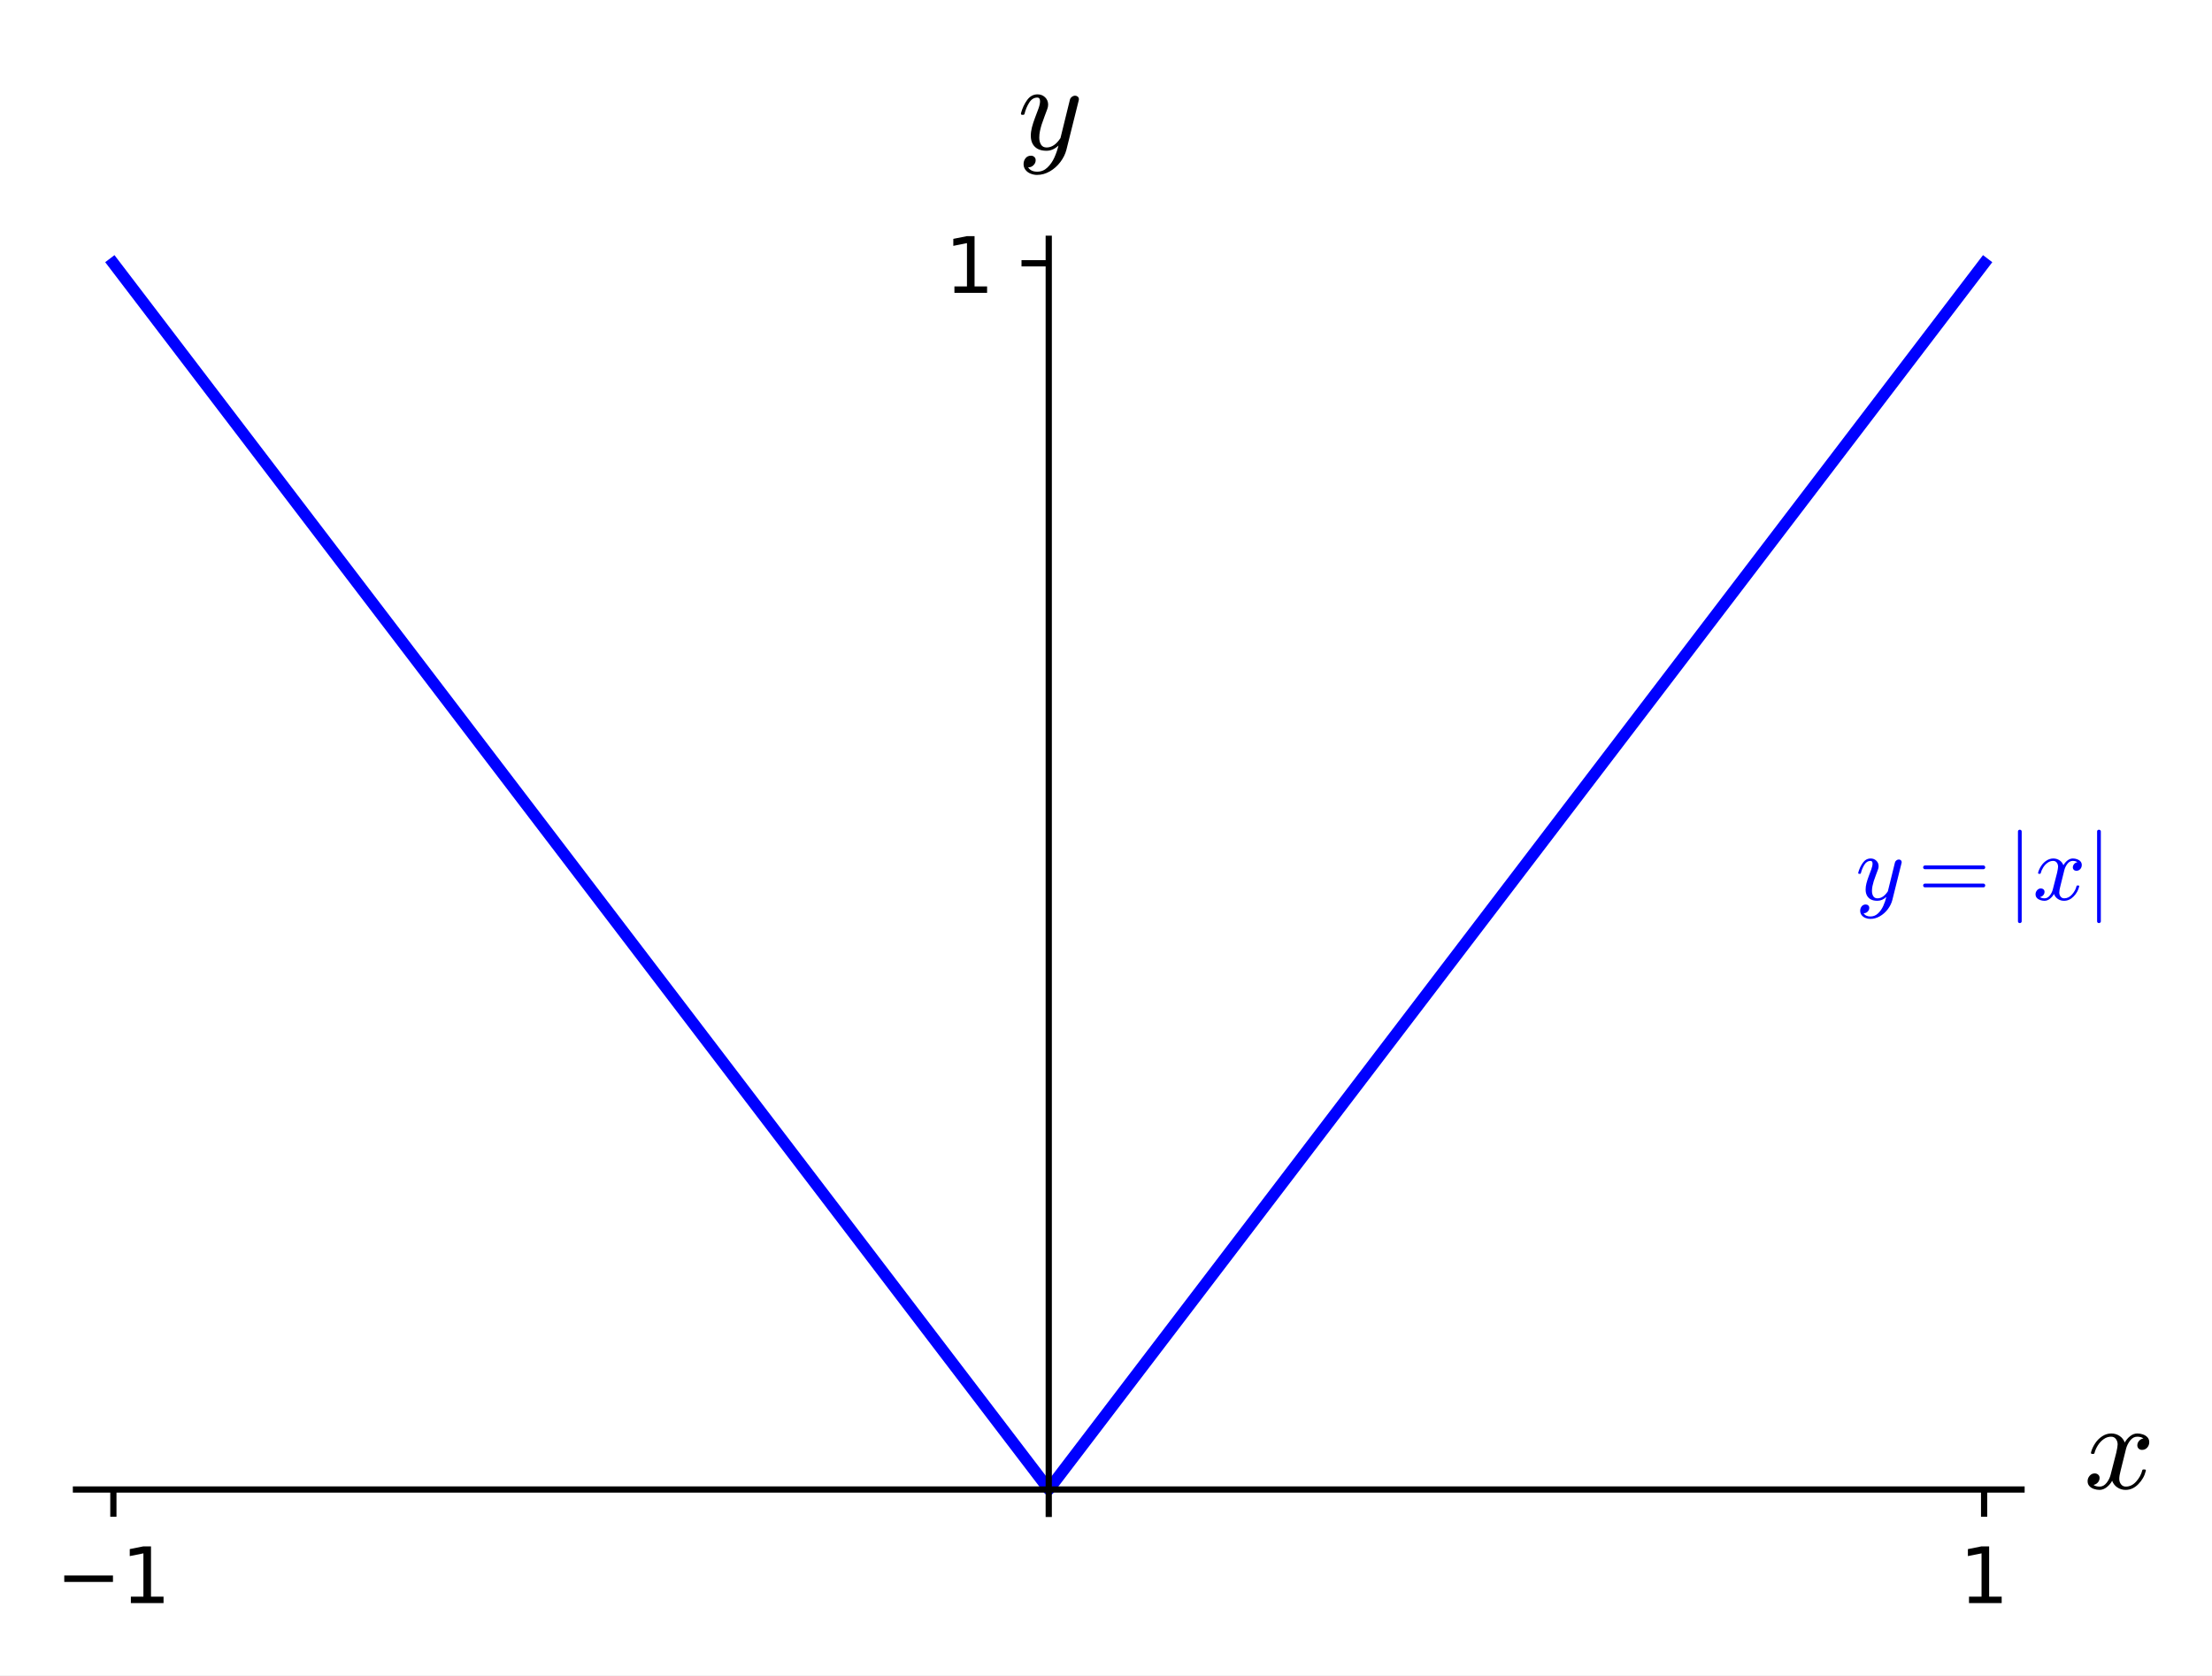
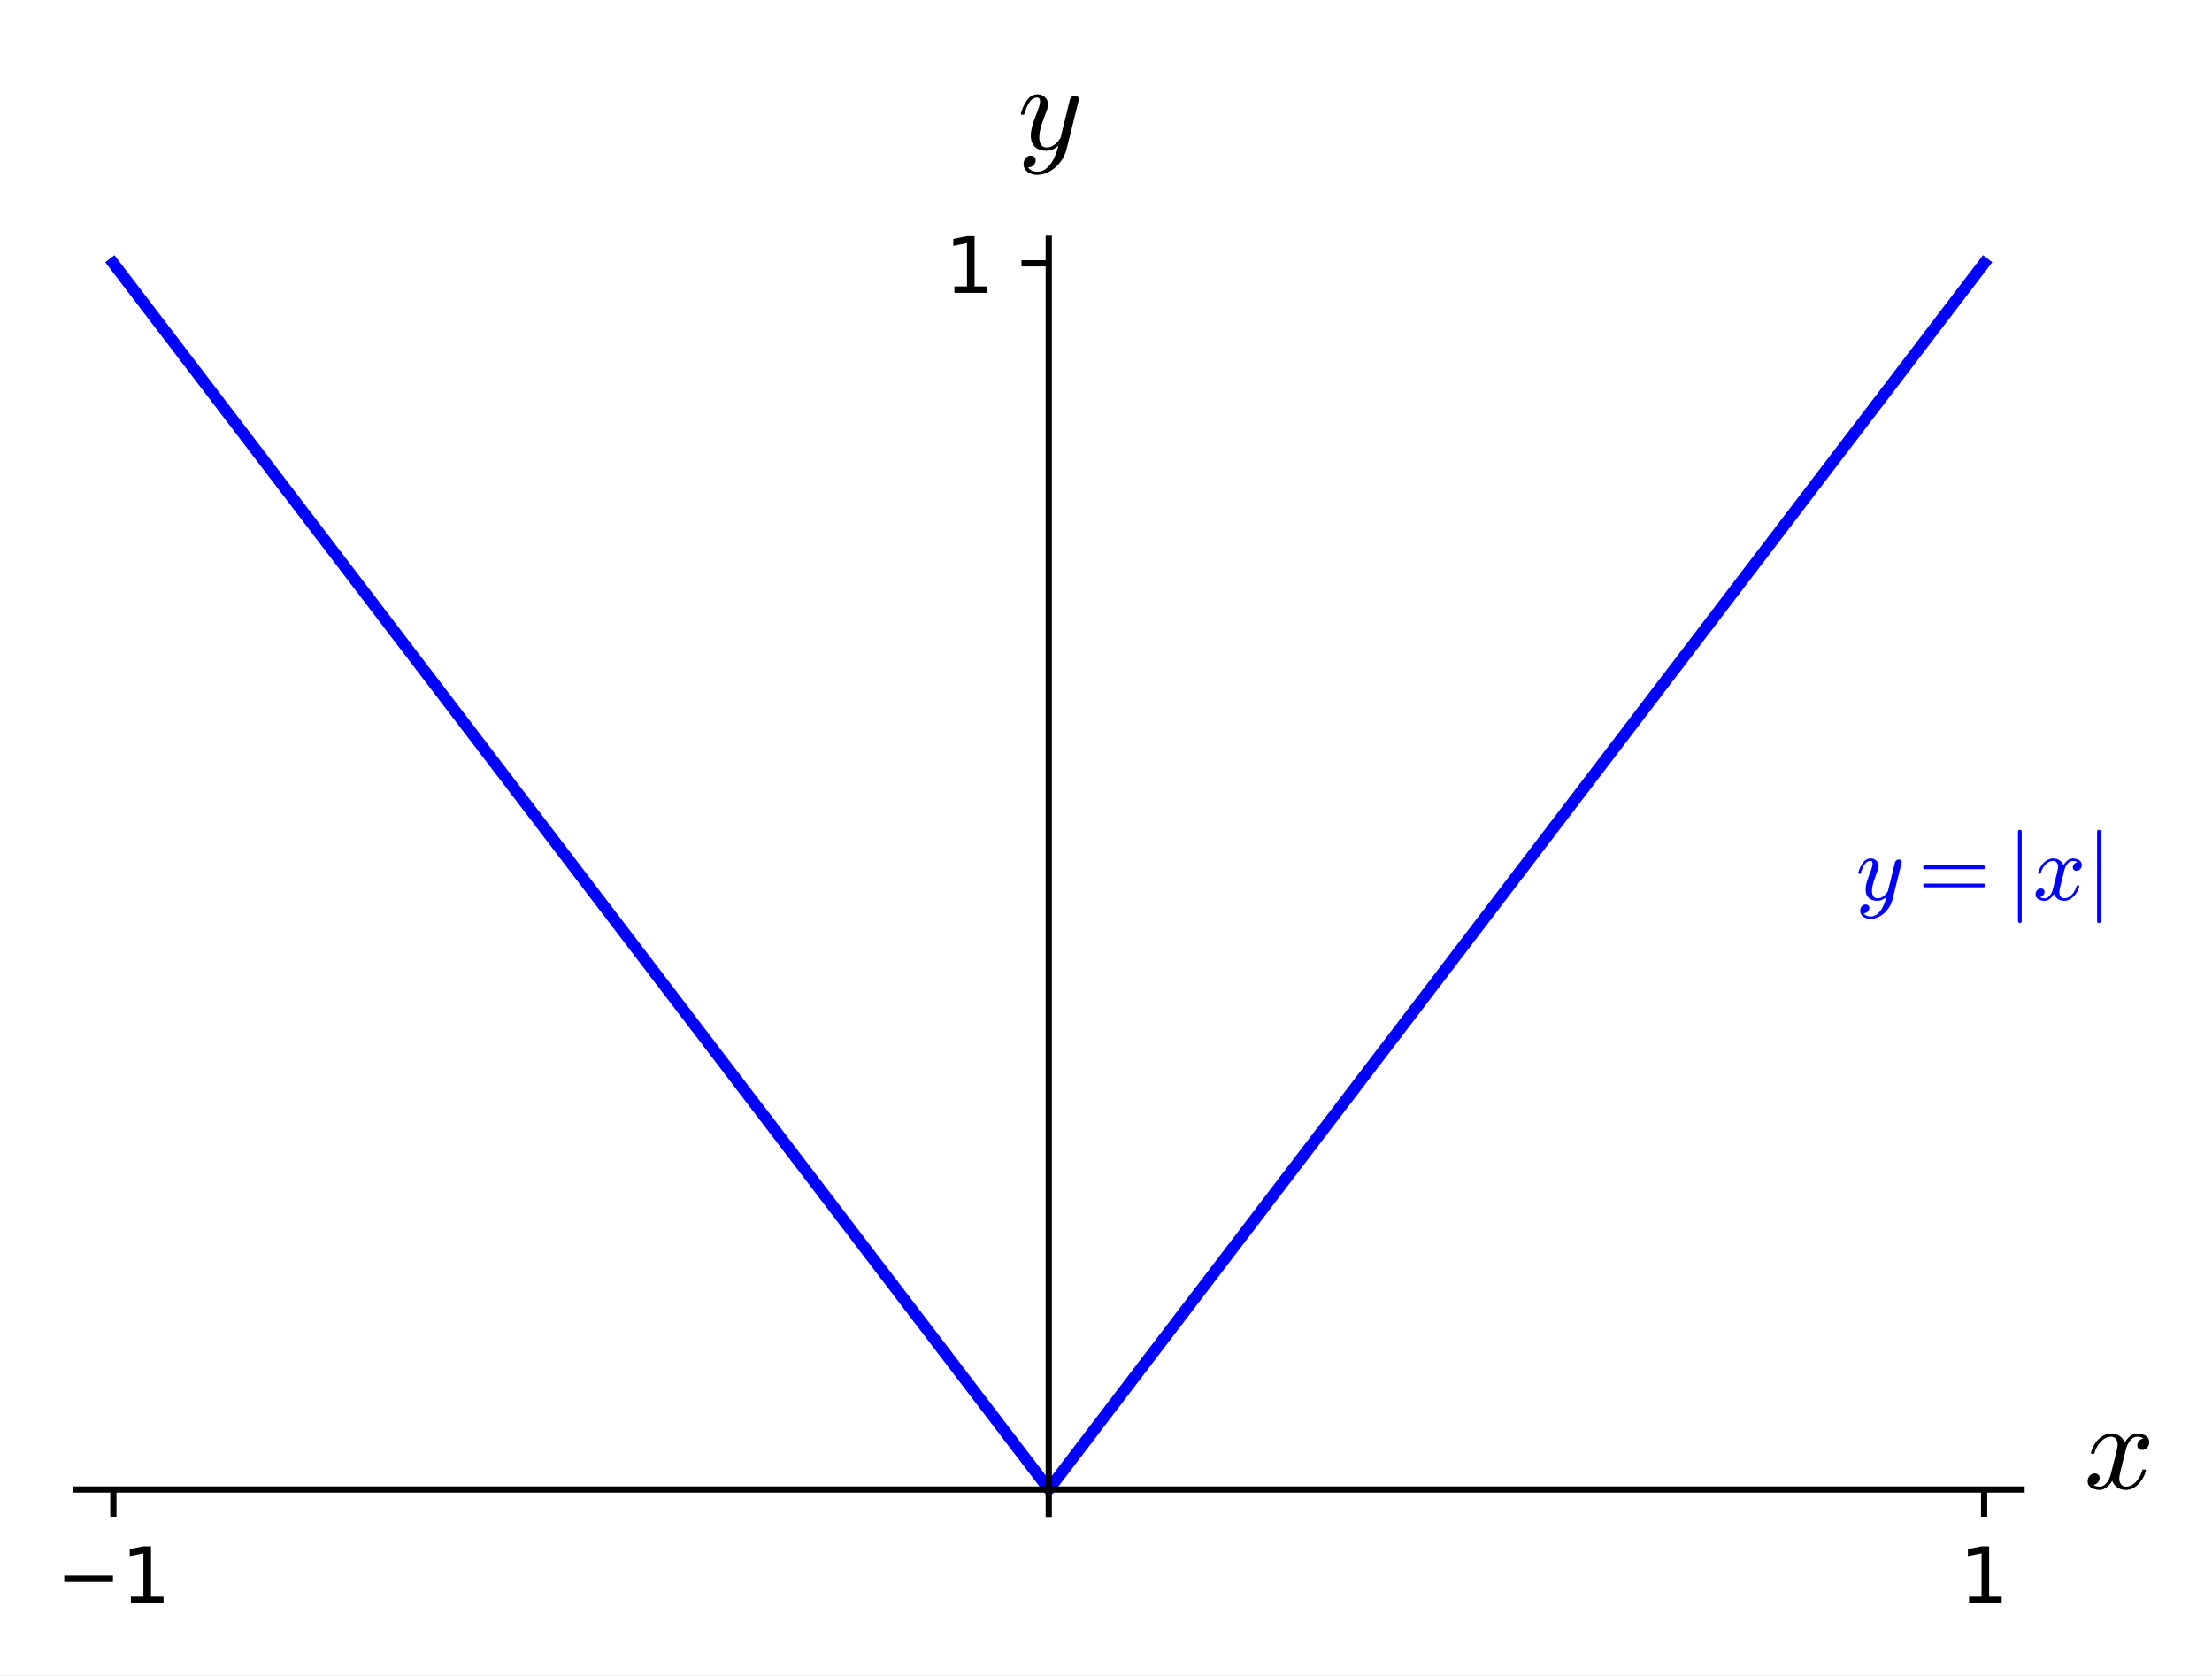
<svg xmlns="http://www.w3.org/2000/svg" xmlns:xlink="http://www.w3.org/1999/xlink" height="215.29pt" version="1.1" viewBox="0 0 284.29 215.29" width="284.29pt">
  <defs>
    <style type="text/css">*{stroke-linecap:butt;stroke-linejoin:round;}</style>
  </defs>
  <g id="figure_1">
    <g id="patch_1">
      <path d="M 0 215.29  L 284.29 215.29  L 284.29 0  L 0 0  z " style="fill:#ffffff;" />
    </g>
    <g id="axes_1">
      <g id="patch_2">
-         <path d="M 9.762 194.546  L 259.81 194.546  L 259.81 30.685  L 9.762 30.685  z " style="fill:#ffffff;" />
+         <path d="M 9.762 194.539  L 259.81 194.539  L 259.81 30.685  L 9.762 30.685  z " style="fill:#ffffff;" />
      </g>
      <g id="matplotlib.axis_1">
        <g id="xtick_1">
          <g id="line2d_1">
            <defs>
-               <path d="M 0 0  L 0 3.5  " id="m67b31b9dca" style="stroke:#000000;stroke-width:0.8;" />
+               <path d="M 0 0  L 0 3.5  " id="mce8ac94c97" style="stroke:#000000;stroke-width:0.8;" />
            </defs>
            <g>
-               <use style="stroke:#000000;stroke-width:0.8;" x="14.571" xlink:href="#m67b31b9dca" y="191.412" />
+               <use style="stroke:#000000;stroke-width:0.8;" x="14.571" xlink:href="#mce8ac94c97" y="191.412" />
            </g>
          </g>
          <g id="text_1">
            <g transform="translate(7.2 206.0105)scale(0.1 -0.1)">
              <defs>
                <path d="M 10.594 35.5  L 73.188 35.5  L 73.188 27.203  L 10.594 27.203  z " id="DejaVuSans-8722" />
                <path d="M 12.406 8.297  L 28.516 8.297  L 28.516 63.922  L 10.984 60.406  L 10.984 69.391  L 28.422 72.906  L 38.281 72.906  L 38.281 8.297  L 54.391 8.297  L 54.391 0  L 12.406 0  z " id="DejaVuSans-49" />
              </defs>
              <use xlink:href="#DejaVuSans-8722" />
              <use x="83.789" xlink:href="#DejaVuSans-49" />
            </g>
          </g>
        </g>
        <g id="xtick_2">
          <g id="line2d_2">
            <g>
-               <use style="stroke:#000000;stroke-width:0.8;" x="255.001" xlink:href="#m67b31b9dca" y="191.412" />
+               <use style="stroke:#000000;stroke-width:0.8;" x="255.001" xlink:href="#mce8ac94c97" y="191.412" />
            </g>
          </g>
          <g id="text_2">
            <g transform="translate(251.8199 206.0105)scale(0.1 -0.1)">
              <use xlink:href="#DejaVuSans-49" />
            </g>
          </g>
        </g>
        <g id="text_3">
-           <g transform="translate(267.8098 191.412)scale(0.16 -0.16)">
+           <g transform="translate(267.8098 191.4121)scale(0.16 -0.16)">
            <defs>
              <path d="M 7.812 2.875  Q 9.578 1.516 12.797 1.516  Q 15.922 1.516 18.312 4.516  Q 20.703 7.516 21.578 11.078  L 26.125 28.812  Q 27.203 33.641 27.203 35.406  Q 27.203 37.891 25.812 39.75  Q 24.422 41.609 21.922 41.609  Q 18.75 41.609 15.969 39.625  Q 13.188 37.641 11.281 34.594  Q 9.375 31.547 8.594 28.422  Q 8.406 27.781 7.812 27.781  L 6.594 27.781  Q 5.812 27.781 5.812 28.719  L 5.812 29  Q 6.781 32.719 9.125 36.25  Q 11.469 39.797 14.859 41.984  Q 18.266 44.188 22.125 44.188  Q 25.781 44.188 28.734 42.234  Q 31.688 40.281 32.906 36.922  Q 34.625 39.984 37.281 42.078  Q 39.938 44.188 43.109 44.188  Q 45.266 44.188 47.5 43.422  Q 49.75 42.672 51.172 41.109  Q 52.594 39.547 52.594 37.203  Q 52.594 34.672 50.953 32.828  Q 49.312 31 46.781 31  Q 45.172 31 44.094 32.031  Q 43.016 33.062 43.016 34.625  Q 43.016 36.719 44.453 38.297  Q 45.906 39.891 47.906 40.188  Q 46.094 41.609 42.922 41.609  Q 39.703 41.609 37.328 38.625  Q 34.969 35.641 33.984 31.984  L 29.594 14.312  Q 28.516 10.297 28.516 7.719  Q 28.516 5.172 29.953 3.344  Q 31.391 1.516 33.797 1.516  Q 38.484 1.516 42.156 5.641  Q 45.844 9.766 47.016 14.703  Q 47.219 15.281 47.797 15.281  L 49.031 15.281  Q 49.422 15.281 49.656 15.016  Q 49.906 14.75 49.906 14.406  Q 49.906 14.312 49.812 14.109  Q 48.391 8.156 43.844 3.516  Q 39.312 -1.125 33.594 -1.125  Q 29.938 -1.125 26.984 0.844  Q 24.031 2.828 22.797 6.203  Q 21.234 3.266 18.469 1.062  Q 15.719 -1.125 12.594 -1.125  Q 10.453 -1.125 8.172 -0.359  Q 5.906 0.391 4.484 1.953  Q 3.078 3.516 3.078 5.906  Q 3.078 8.25 4.703 10.172  Q 6.344 12.109 8.797 12.109  Q 10.453 12.109 11.578 11.109  Q 12.703 10.109 12.703 8.5  Q 12.703 6.391 11.297 4.828  Q 9.906 3.266 7.812 2.875  z " id="Cmmi10-120" />
            </defs>
            <use transform="translate(0 0.8125)" xlink:href="#Cmmi10-120" />
          </g>
        </g>
      </g>
      <g id="matplotlib.axis_2">
        <g id="ytick_1">
          <g id="line2d_3">
            <defs>
-               <path d="M 0 0  L -3.5 0  " id="m8b2be4aa9e" style="stroke:#000000;stroke-width:0.8;" />
+               <path d="M 0 0  L -3.5 0  " id="mfc13180cd9" style="stroke:#000000;stroke-width:0.8;" />
            </defs>
            <g>
-               <use style="stroke:#000000;stroke-width:0.8;" x="134.786" xlink:href="#m8b2be4aa9e" y="33.836" />
+               <use style="stroke:#000000;stroke-width:0.8;" x="134.786" xlink:href="#mfc13180cd9" y="33.836" />
            </g>
          </g>
          <g id="text_4">
-             <g transform="translate(121.4236 37.63539)scale(0.1 -0.1)">
+             <g transform="translate(121.4236 37.63526)scale(0.1 -0.1)">
              <use xlink:href="#DejaVuSans-49" />
            </g>
          </g>
        </g>
        <g id="text_5">
          <g transform="translate(130.7861 19.325)scale(0.16 -0.16)">
            <defs>
              <path d="M 8.406 -14.312  Q 10.5 -17.922 15.719 -17.922  Q 20.453 -17.922 23.922 -14.594  Q 27.391 -11.281 29.516 -6.562  Q 31.641 -1.859 32.812 3.078  Q 28.375 -1.125 23.188 -1.125  Q 19.234 -1.125 16.453 0.234  Q 13.672 1.609 12.125 4.312  Q 10.594 7.031 10.594 10.891  Q 10.594 14.156 11.469 17.594  Q 12.359 21.047 13.938 25.266  Q 15.531 29.5 16.703 32.625  Q 18.016 36.281 18.016 38.625  Q 18.016 41.609 15.828 41.609  Q 11.859 41.609 9.297 37.531  Q 6.734 33.453 5.516 28.422  Q 5.328 27.781 4.688 27.781  L 3.516 27.781  Q 2.688 27.781 2.688 28.719  L 2.688 29  Q 4.297 34.969 7.609 39.578  Q 10.938 44.188 16.016 44.188  Q 19.578 44.188 22.047 41.844  Q 24.516 39.5 24.516 35.891  Q 24.516 34.031 23.688 31.984  Q 23.25 30.766 21.688 26.656  Q 20.125 22.562 19.281 19.875  Q 18.453 17.188 17.922 14.594  Q 17.391 12.016 17.391 9.422  Q 17.391 6.109 18.797 3.812  Q 20.219 1.516 23.297 1.516  Q 29.5 1.516 34.422 9.078  L 42 39.891  Q 42.328 41.219 43.547 42.156  Q 44.781 43.109 46.188 43.109  Q 47.406 43.109 48.312 42.328  Q 49.219 41.547 49.219 40.281  Q 49.219 39.703 49.125 39.5  L 39.203 -0.297  Q 37.891 -5.422 34.375 -10.109  Q 30.859 -14.797 25.906 -17.656  Q 20.953 -20.516 15.578 -20.516  Q 12.984 -20.516 10.438 -19.5  Q 7.906 -18.5 6.344 -16.5  Q 4.781 -14.5 4.781 -11.812  Q 4.781 -9.078 6.391 -7.078  Q 8.016 -5.078 10.688 -5.078  Q 12.312 -5.078 13.406 -6.078  Q 14.5 -7.078 14.5 -8.688  Q 14.5 -10.984 12.781 -12.688  Q 11.078 -14.406 8.797 -14.406  Q 8.688 -14.359 8.594 -14.328  Q 8.5 -14.312 8.406 -14.312  z " id="Cmmi10-121" />
            </defs>
            <use transform="translate(0 0.8125)" xlink:href="#Cmmi10-121" />
          </g>
        </g>
      </g>
      <g id="line2d_4">
-         <path clip-path="url(#pc0e6667c2b)" d="M 14.571 33.836  L 134.799 191.395  L 134.838 191.343  L 255.001 33.836  L 255.001 33.836  " style="fill:none;stroke:#0000ff;stroke-linecap:square;stroke-width:1.5;" />
+         <path clip-path="url(#pd6fa6ee046)" d="M 14.571 33.836  L 134.811 191.379  L 255.001 33.836  L 255.001 33.836  " style="fill:none;stroke:#0000ff;stroke-linecap:square;stroke-width:1.5;" />
      </g>
      <g id="patch_3">
-         <path d="M 134.786 194.546  L 134.786 30.685  " style="fill:none;stroke:#000000;stroke-linecap:square;stroke-linejoin:miter;stroke-width:0.8;" />
+         <path d="M 134.786 194.539  L 134.786 30.685  " style="fill:none;stroke:#000000;stroke-linecap:square;stroke-linejoin:miter;stroke-width:0.8;" />
      </g>
      <g id="patch_4">
        <path d="M 9.762 191.412  L 259.81 191.412  " style="fill:none;stroke:#000000;stroke-linecap:square;stroke-linejoin:miter;stroke-width:0.8;" />
      </g>
      <g id="text_6">
        <g style="fill:#0000ff;" transform="translate(238.5012 115.6241)scale(0.12 -0.12)">
          <defs>
            <path d="M 7.516 13.281  Q 6.688 13.281 6.141 13.906  Q 5.609 14.547 5.609 15.281  Q 5.609 16.109 6.141 16.688  Q 6.688 17.281 7.516 17.281  L 70.312 17.281  Q 71.047 17.281 71.578 16.688  Q 72.125 16.109 72.125 15.281  Q 72.125 14.547 71.578 13.906  Q 71.047 13.281 70.312 13.281  z M 7.516 32.719  Q 6.688 32.719 6.141 33.297  Q 5.609 33.891 5.609 34.719  Q 5.609 35.453 6.141 36.078  Q 6.688 36.719 7.516 36.719  L 70.312 36.719  Q 71.047 36.719 71.578 36.078  Q 72.125 35.453 72.125 34.719  Q 72.125 33.891 71.578 33.297  Q 71.047 32.719 70.312 32.719  z " id="Cmr10-61" />
            <path d="M 11.922 -23.188  L 11.922 73.188  Q 11.922 73.969 12.5 74.484  Q 13.094 75 13.922 75  Q 14.656 75 15.281 74.484  Q 15.922 73.969 15.922 73.188  L 15.922 -23.188  Q 15.922 -23.969 15.281 -24.484  Q 14.656 -25 13.922 -25  Q 13.094 -25 12.5 -24.484  Q 11.922 -23.969 11.922 -23.188  z " id="Cmsy10-106" />
          </defs>
          <use xlink:href="#Cmmi10-121" />
          <use transform="translate(66.58203 0)" xlink:href="#Cmr10-61" />
          <use transform="translate(161.8262 0)" xlink:href="#Cmsy10-106" />
          <use transform="translate(189.5117 0)" xlink:href="#Cmmi10-120" />
          <use transform="translate(246.5918 0)" xlink:href="#Cmsy10-106" />
        </g>
      </g>
    </g>
  </g>
  <defs>
-     <clipPath id="pc0e6667c2b">
-       <rect height="163.861" width="250.047" x="9.762" y="30.685" />
+     <clipPath id="pd6fa6ee046">
+       <rect height="163.854" width="250.047" x="9.762" y="30.685" />
    </clipPath>
  </defs>
</svg>
